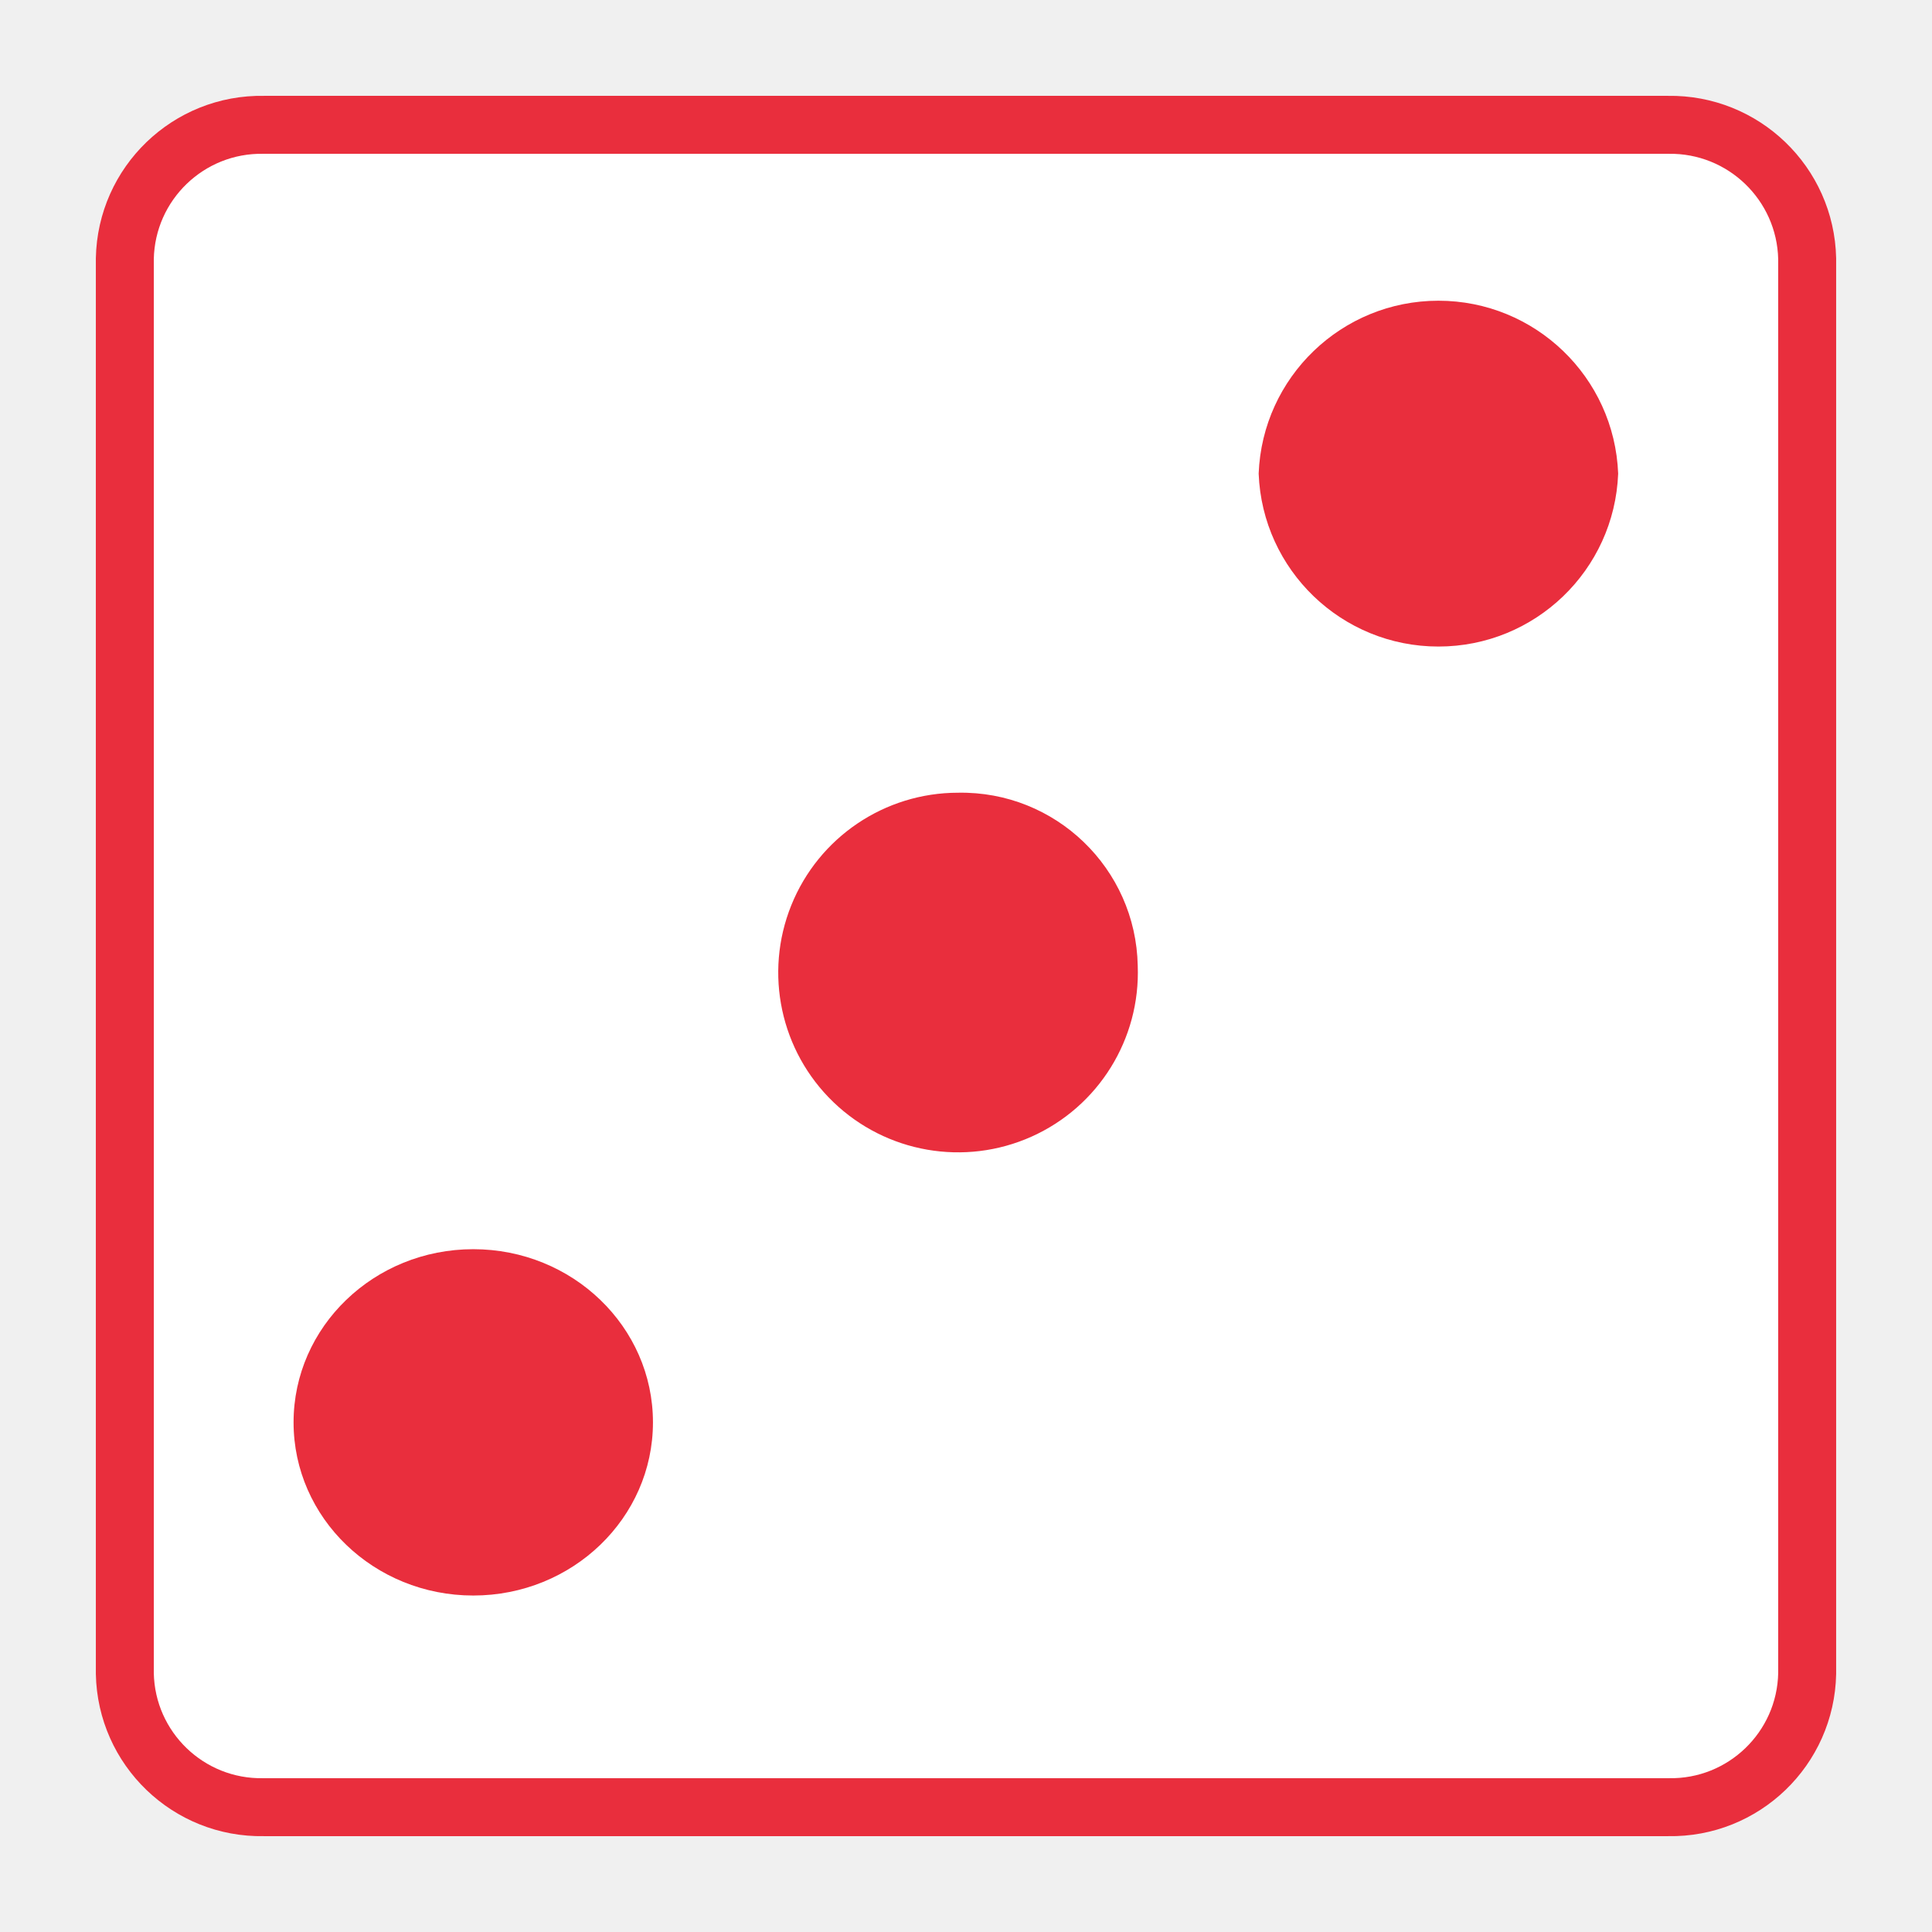
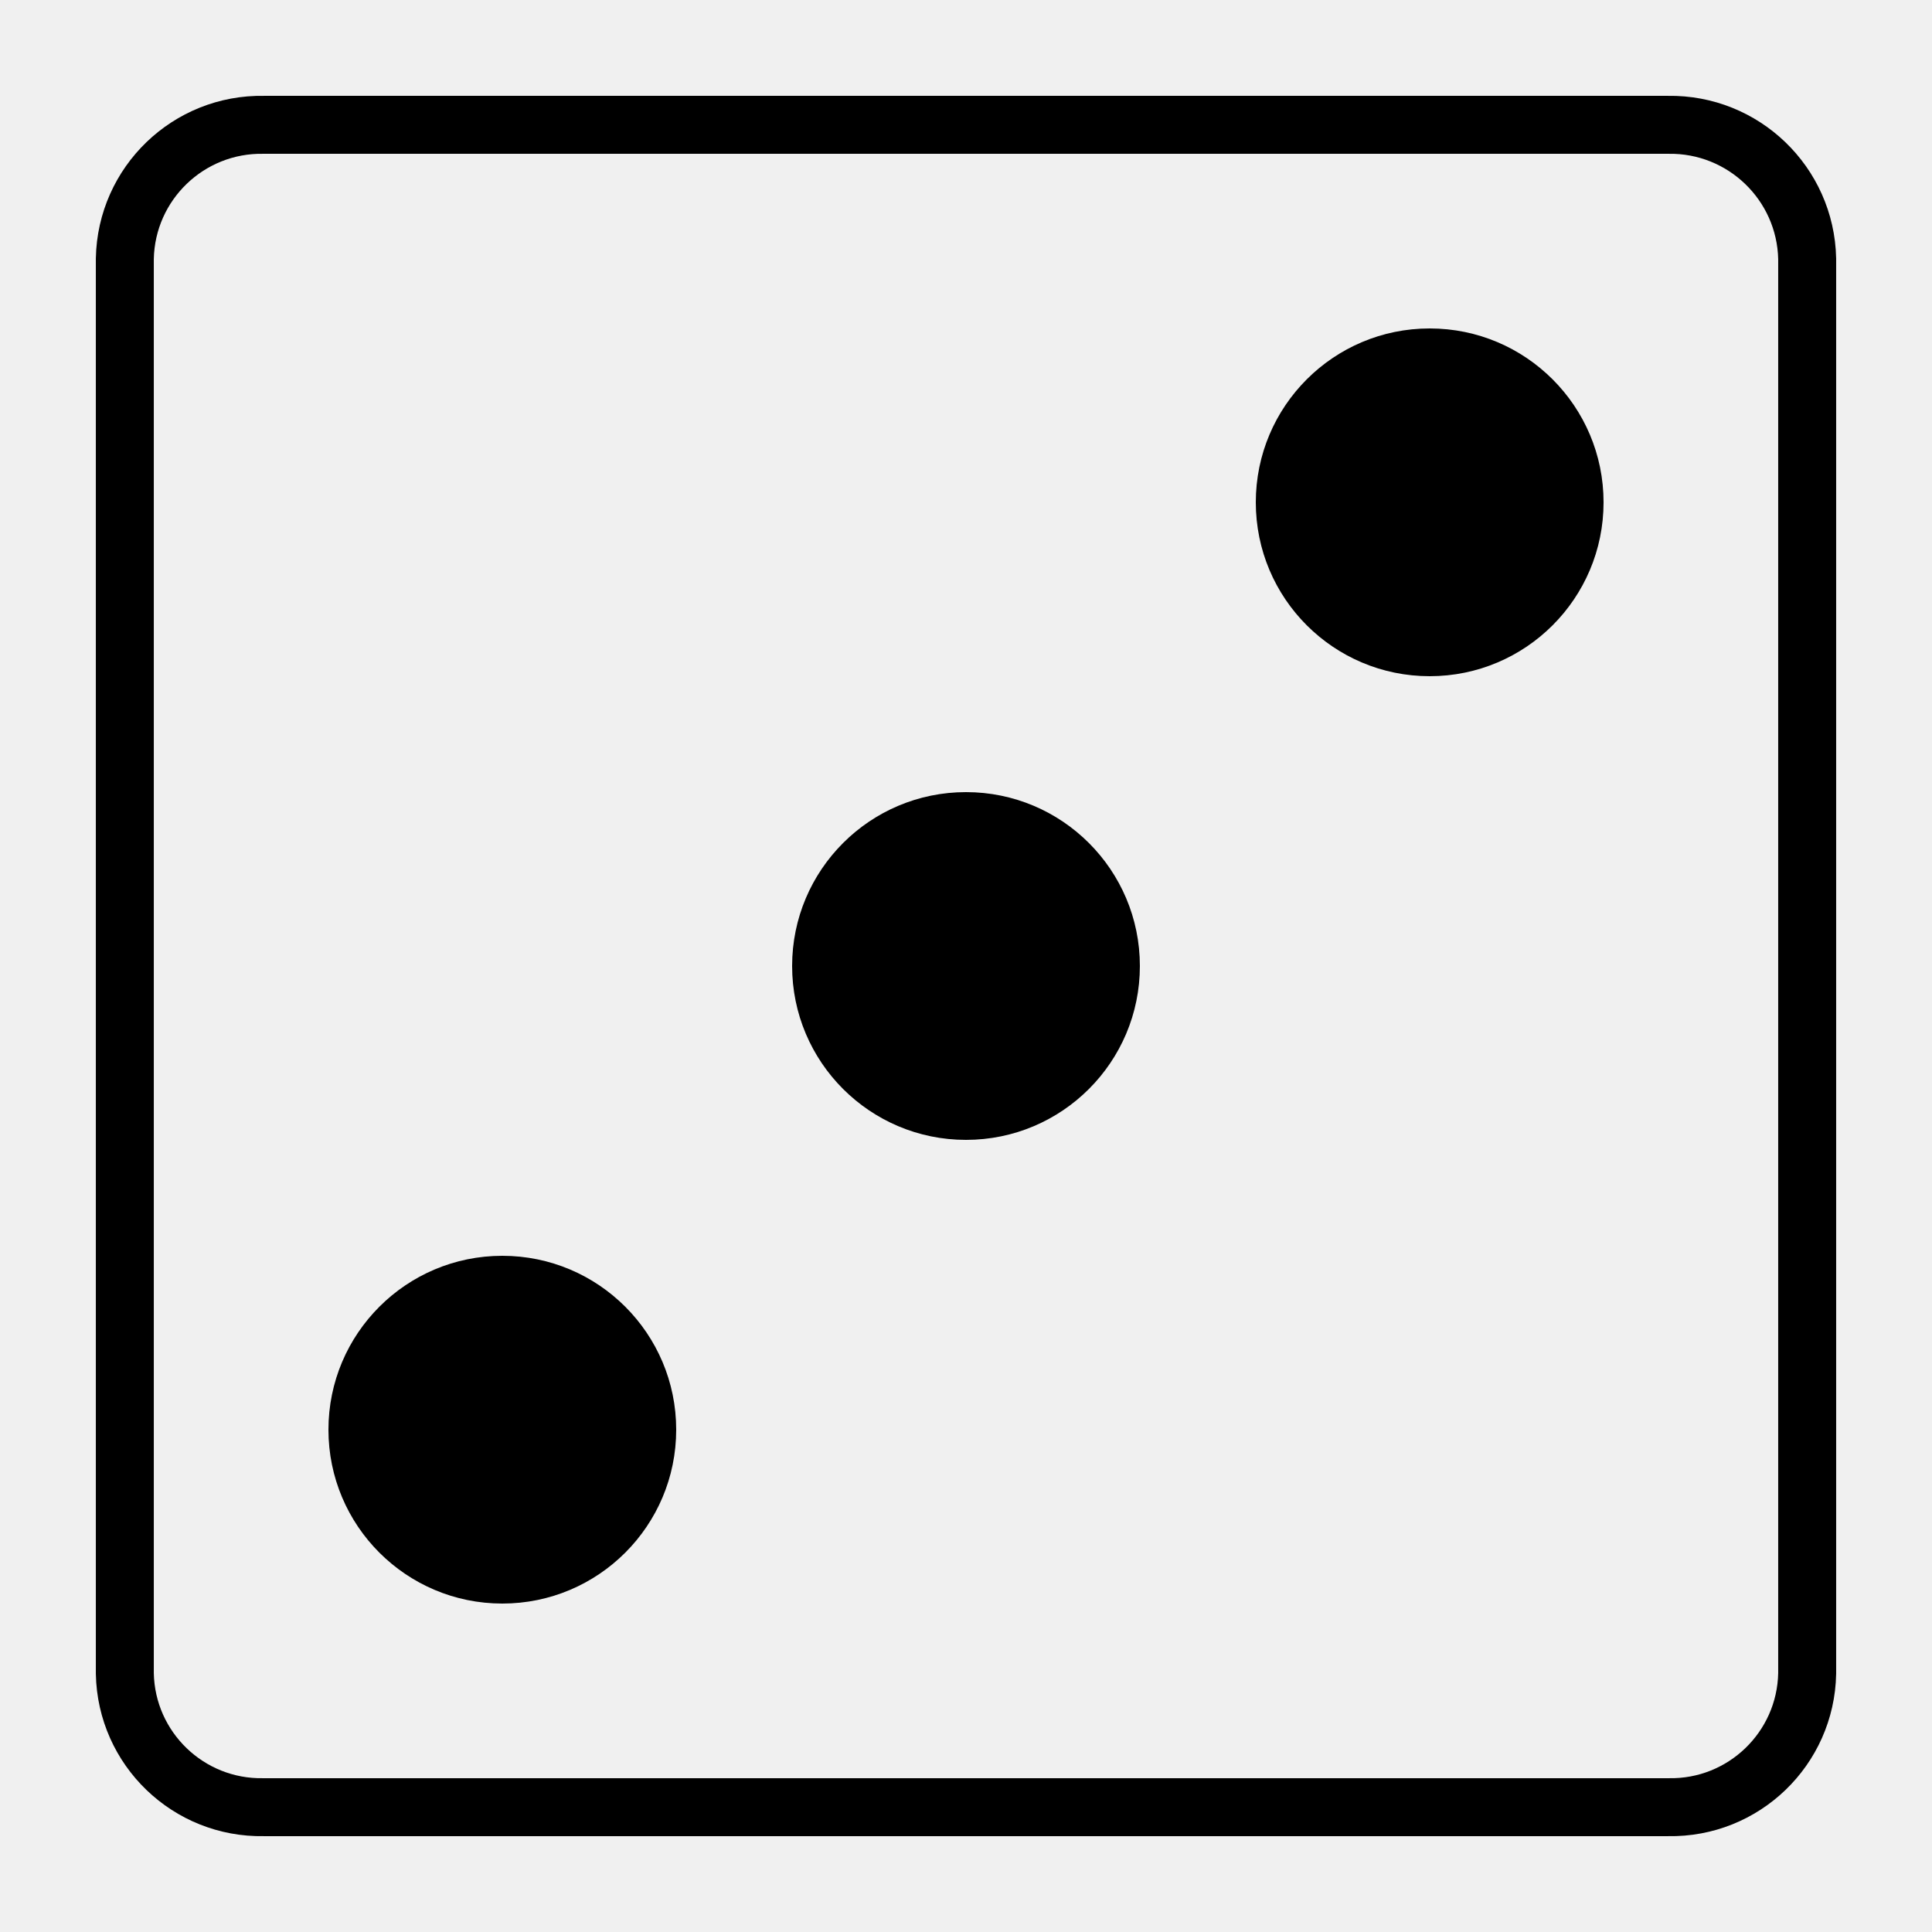
- <svg xmlns="http://www.w3.org/2000/svg" id="Layer_1" data-name="Layer 1" width="100" height="100" viewBox="0 0 100 100">
+ <svg xmlns="http://www.w3.org/2000/svg" class="die" width="100" height="100" viewBox="0 0 100 100">
  <g>
-     <path d="M6.461,13.389V86.621a7.055,7.055,0,0,0,7.184,6.918H86.352a7.058,7.058,0,0,0,7.187-6.921V13.389a7.085,7.085,0,0,0-7.194-6.928H13.655A7.065,7.065,0,0,0,6.461,13.389Z" style="fill: #fff;stroke: #e92e3d;stroke-miterlimit: 10;stroke-width: 3px" />
-     <ellipse cx="24.496" cy="73.621" rx="9.301" ry="8.963" style="fill: #e92e3d" />
-     <path d="M83.756,24.515a9.311,9.311,0,0,1-18.608,0,9.311,9.311,0,0,1,18.608,0Z" style="fill: #e92e3d" />
-     <path d="M58.889,49.987a9.307,9.307,0,1,1-9.301-8.956A9.133,9.133,0,0,1,58.889,49.987Z" style="fill: #e92e3d" />
+     <path d="M6.461,13.389V86.621a7.055,7.055,0,0,0,7.184,6.918H86.352a7.058,7.058,0,0,0,7.187-6.921V13.389a7.085,7.085,0,0,0-7.194-6.928H13.655A7.065,7.065,0,0,0,6.461,13.389Z" style="fill: none;stroke: currentColor;stroke-miterlimit: 10;stroke-width: 3px" />
+     <ellipse cx="74" cy="26" rx="9" ry="9" style="fill: currentColor;" />
+     <ellipse cx="50" cy="50" rx="9" ry="9" style="fill: currentColor;" />
+     <ellipse cx="26" cy="74" rx="9" ry="9" style="fill: currentColor;" />
  </g>
</svg>
